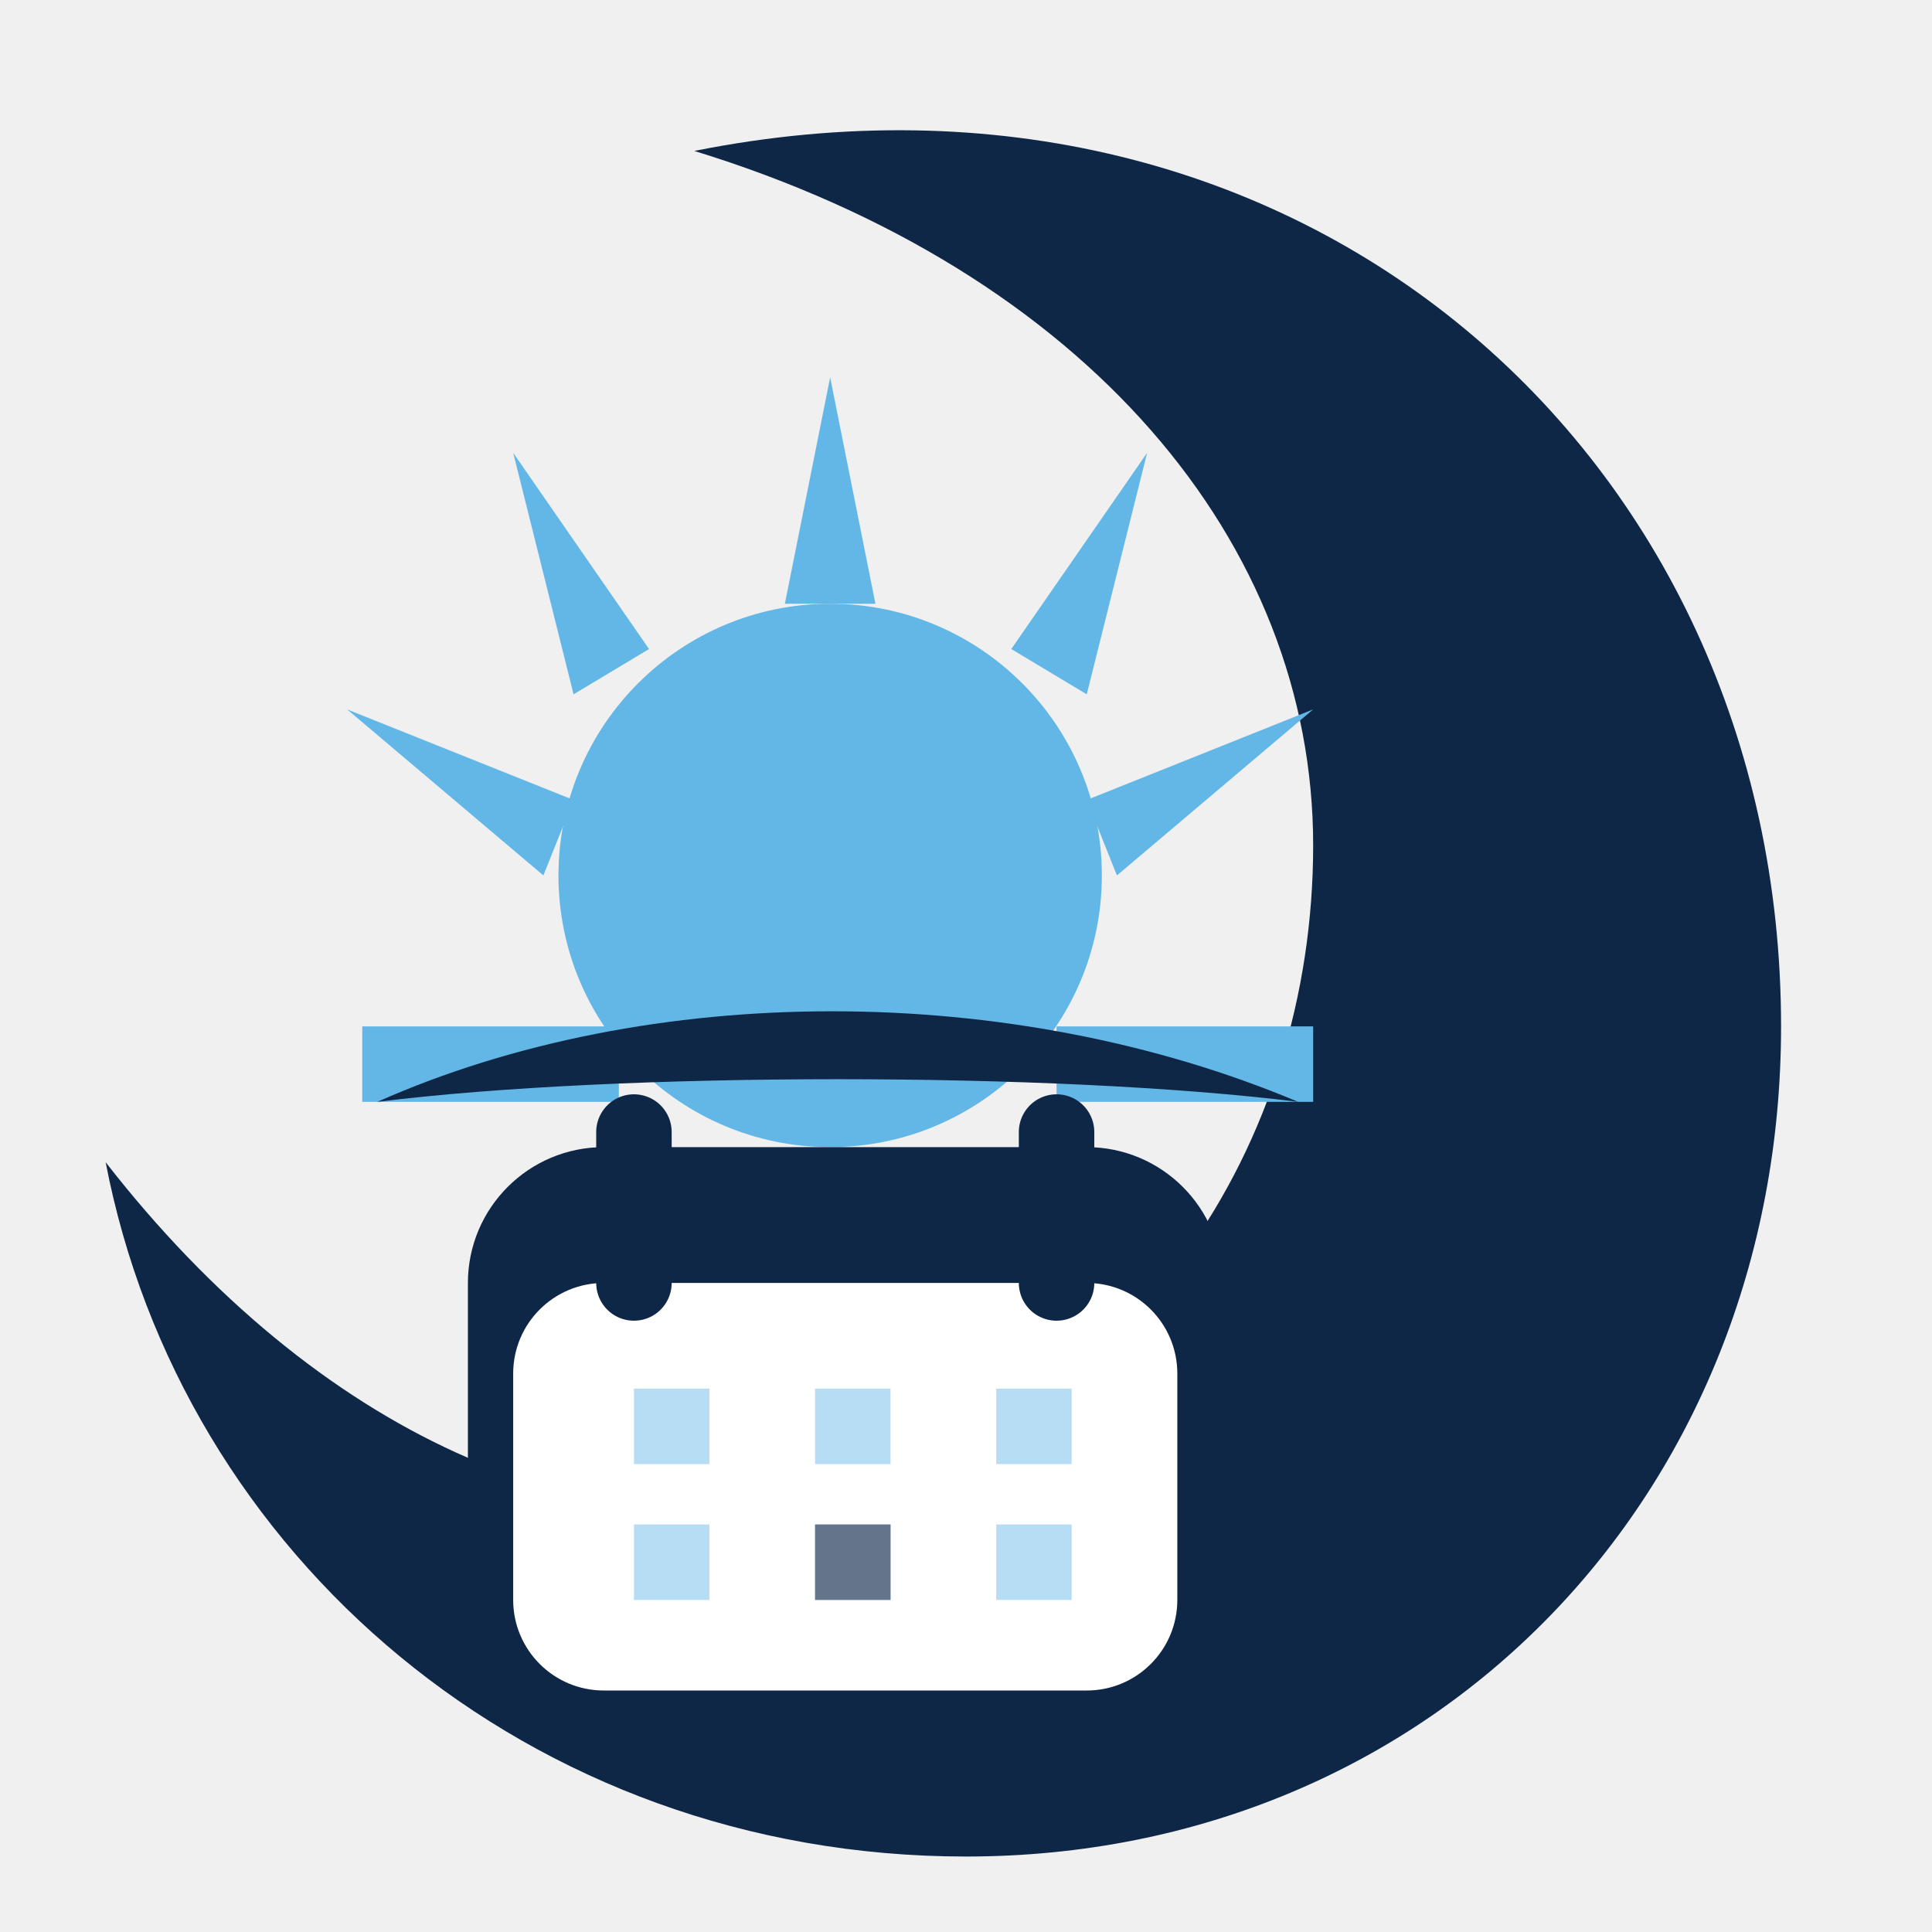
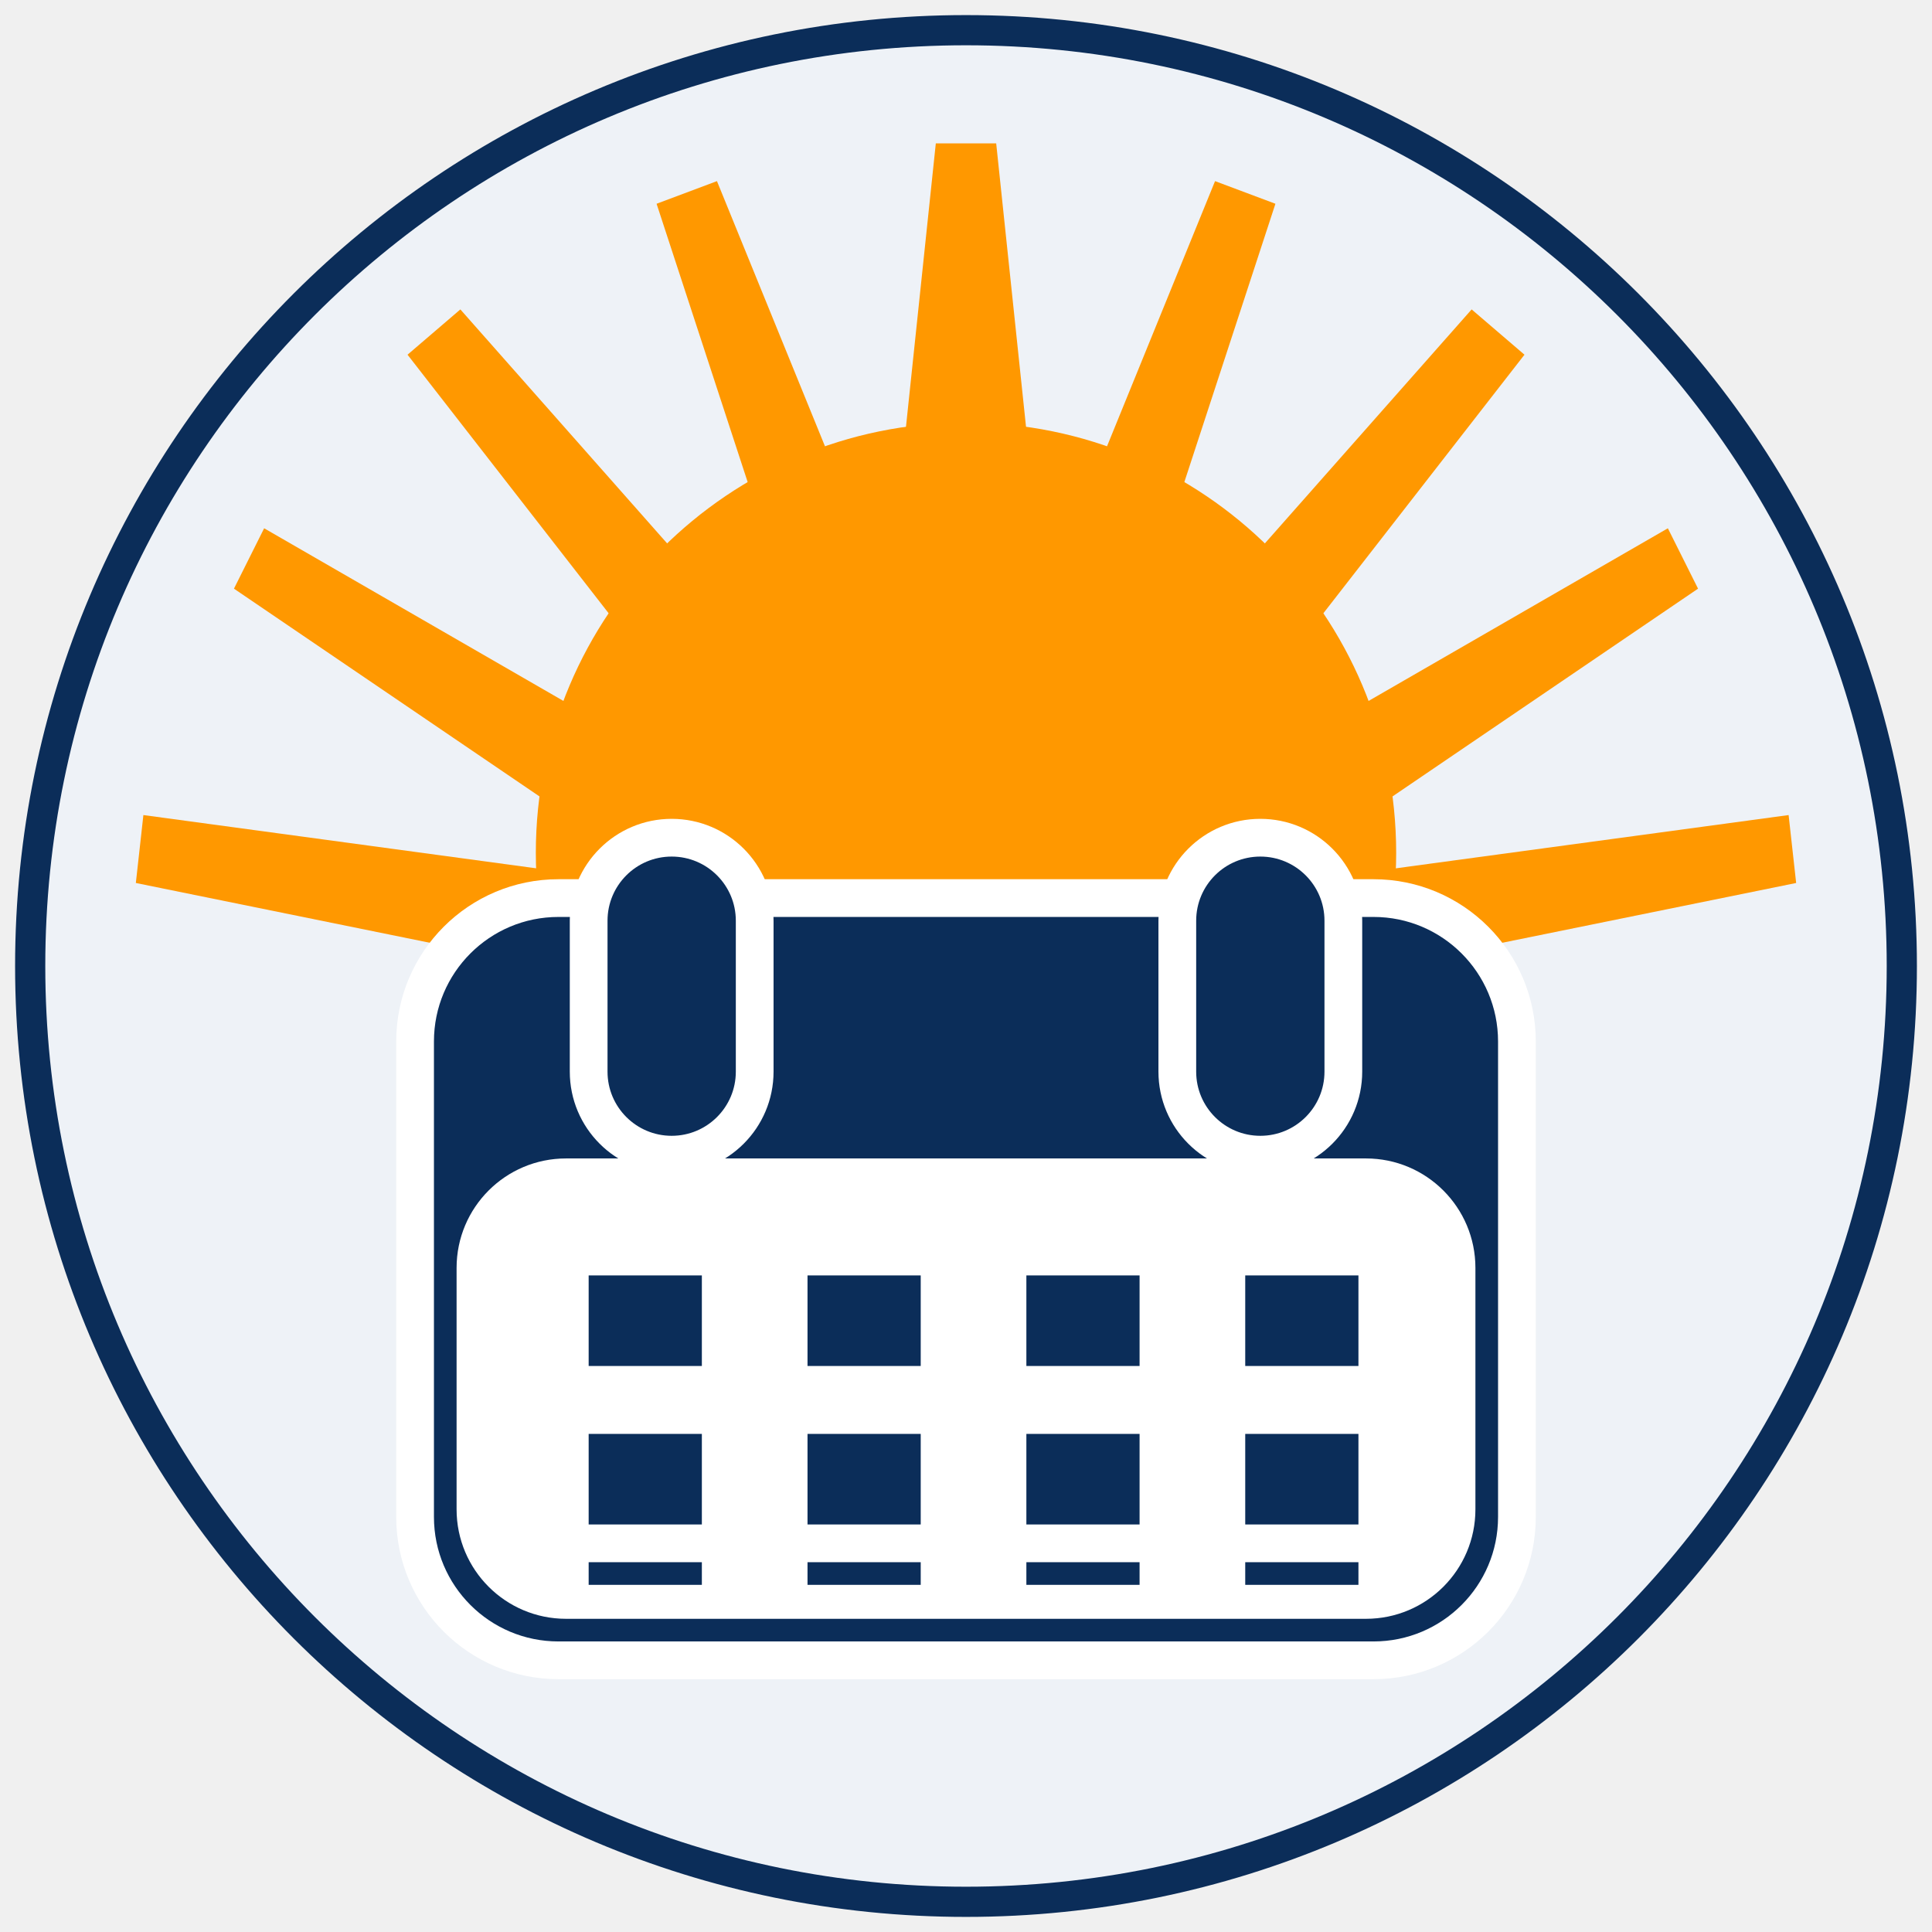
- <svg xmlns="http://www.w3.org/2000/svg" viewBox="0 0 128 128" role="img" aria-labelledby="title">
-   <path d="M46 10c40-8 72 20 72 58 0 31-23 55-54 55-29 0-52-20-57-46 14 18 32 26 48 22 20-5 32-23 32-43 0-20-15-38-41-46Z" fill="#0F2747" />
-   <circle cx="55" cy="58" r="18" fill="#63B7E6" />
-   <path d="M55 25 58 40h-6l3-15ZM34 30l9 13-5 3-4-16ZM76 30l-4 16-5-3 9-13ZM23 47l15 6-2 5-13-11ZM87 47 74 58l-2-5 15-6ZM24 68h17v5H24ZM70 68h17v5H70Z" fill="#63B7E6" />
-   <path d="M25 73c18-8 42-8 61 0-16-2-45-2-61 0Z" fill="#0F2747" />
-   <rect x="31" y="76" width="50" height="38" rx="9" fill="#0F2747" />
-   <rect x="34" y="85" width="44" height="27" rx="6" fill="white" />
-   <path d="M42 75v10M70 75v10" stroke="#0F2747" stroke-width="5" stroke-linecap="round" />
-   <path d="M42 92h5v5h-5ZM54 92h5v5h-5ZM66 92h5v5h-5ZM42 101h5v5h-5ZM54 101h5v5h-5ZM66 101h5v5h-5Z" fill="#B7DDF4" />
-   <path d="M54 101h5v5h-5Z" fill="#64748B" />
+ <svg xmlns="http://www.w3.org/2000/svg" viewBox="0 0 256 256" role="img" aria-labelledby="title">
+   <circle cx="128" cy="128" r="124" fill="#EEF2F7" stroke="#0B2D59" stroke-width="4" />
+   <g fill="#FF9800">
+     <path d="M124 19h8l6 57h-20z" />
+     <path d="m87 27 8-3 22 54-12 4z" />
+     <path d="m54 47 7-6 38 43-10 8z" />
+     <path d="m31 78 4-8 52 30-6 12z" />
+     <path d="m18 117 1-9 59 8-1 13z" />
+     <path d="m169 27-8-3-22 54 12 4z" />
+     <path d="m202 47-7-6-38 43 10 8z" />
+     <path d="m225 78-4-8-52 30 6 12z" />
+     <path d="m238 117-1-9-59 8 1 13z" />
+   </g>
+   <circle cx="128" cy="113" r="57" fill="#FF9800" />
+   <g stroke="#fff" stroke-width="5">
+     <rect x="55" y="119" width="146" height="101" rx="19" fill="#0B2D59" />
+     <rect x="63" y="156" width="130" height="56" rx="12" fill="#fff" />
+     <rect x="78" y="111" width="22" height="42" rx="11" fill="#0B2D59" />
+     <rect x="156" y="111" width="22" height="42" rx="11" fill="#0B2D59" />
+   </g>
+   <g fill="#0B2D59">
+     <path d="M78 169h15v12H78zM107 169h15v12h-15zM136 169h15v12h-15zM165 169h15v12h-15zM78 190h15v12H78zM107 190h15v12h-15zM136 190h15v12h-15zM165 190h15v12h-15zM78 207h15v3H78zM107 207h15v3h-15zM136 207h15v3h-15zM165 207h15v3h-15z" />
+   </g>
</svg>
